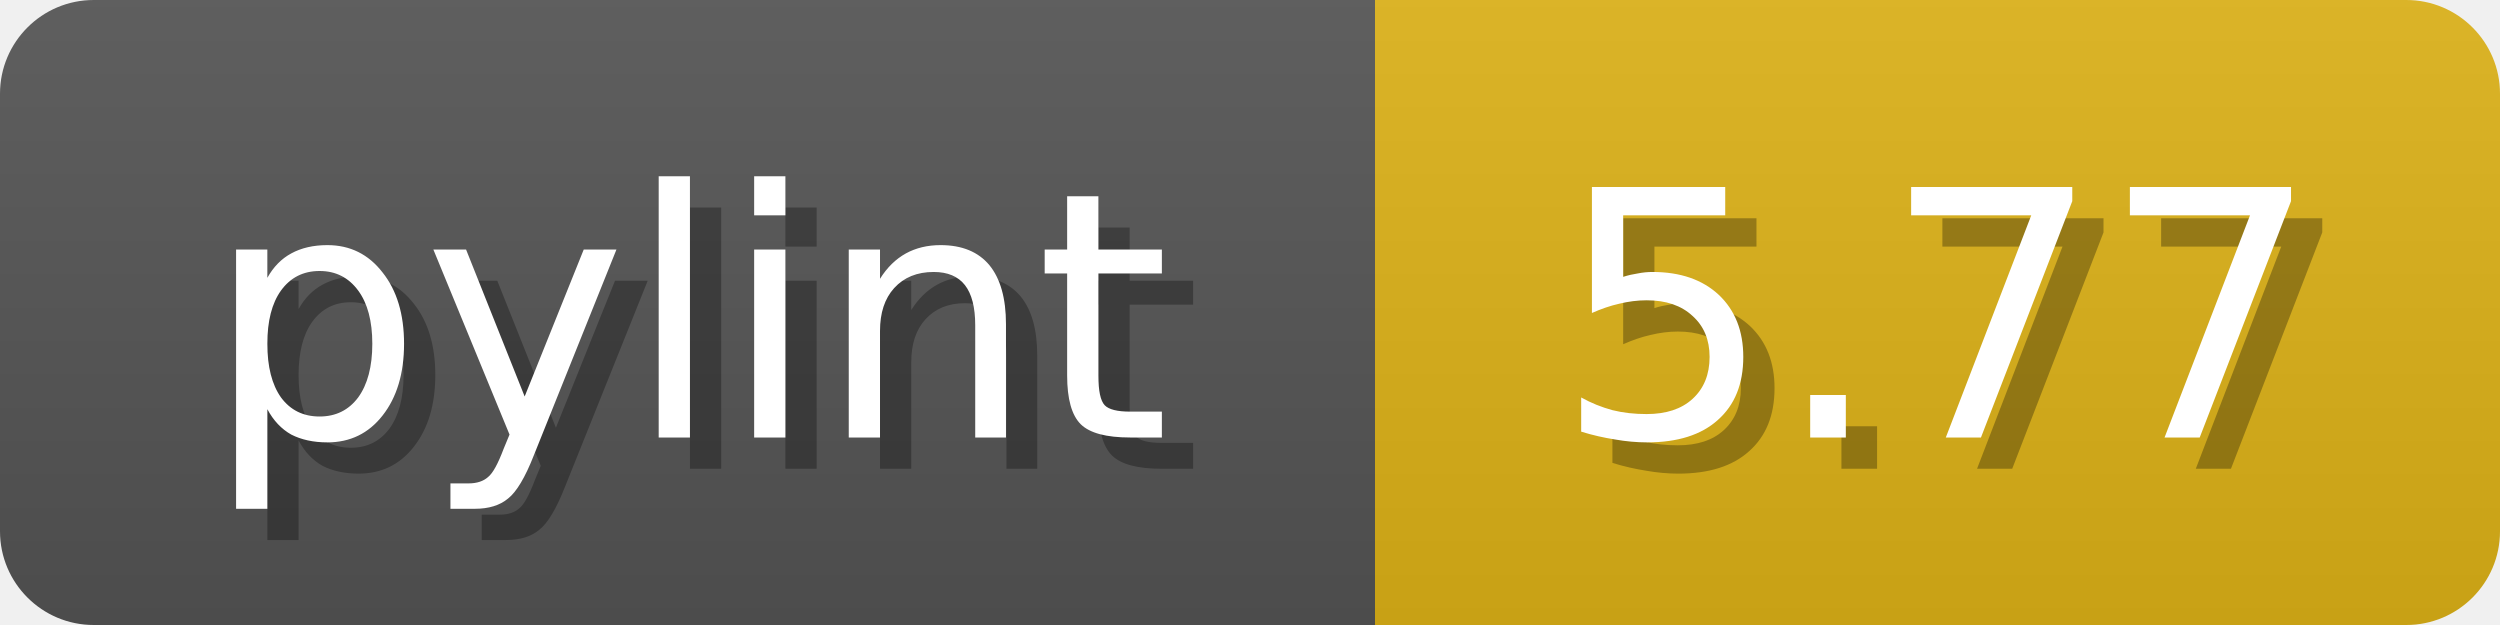
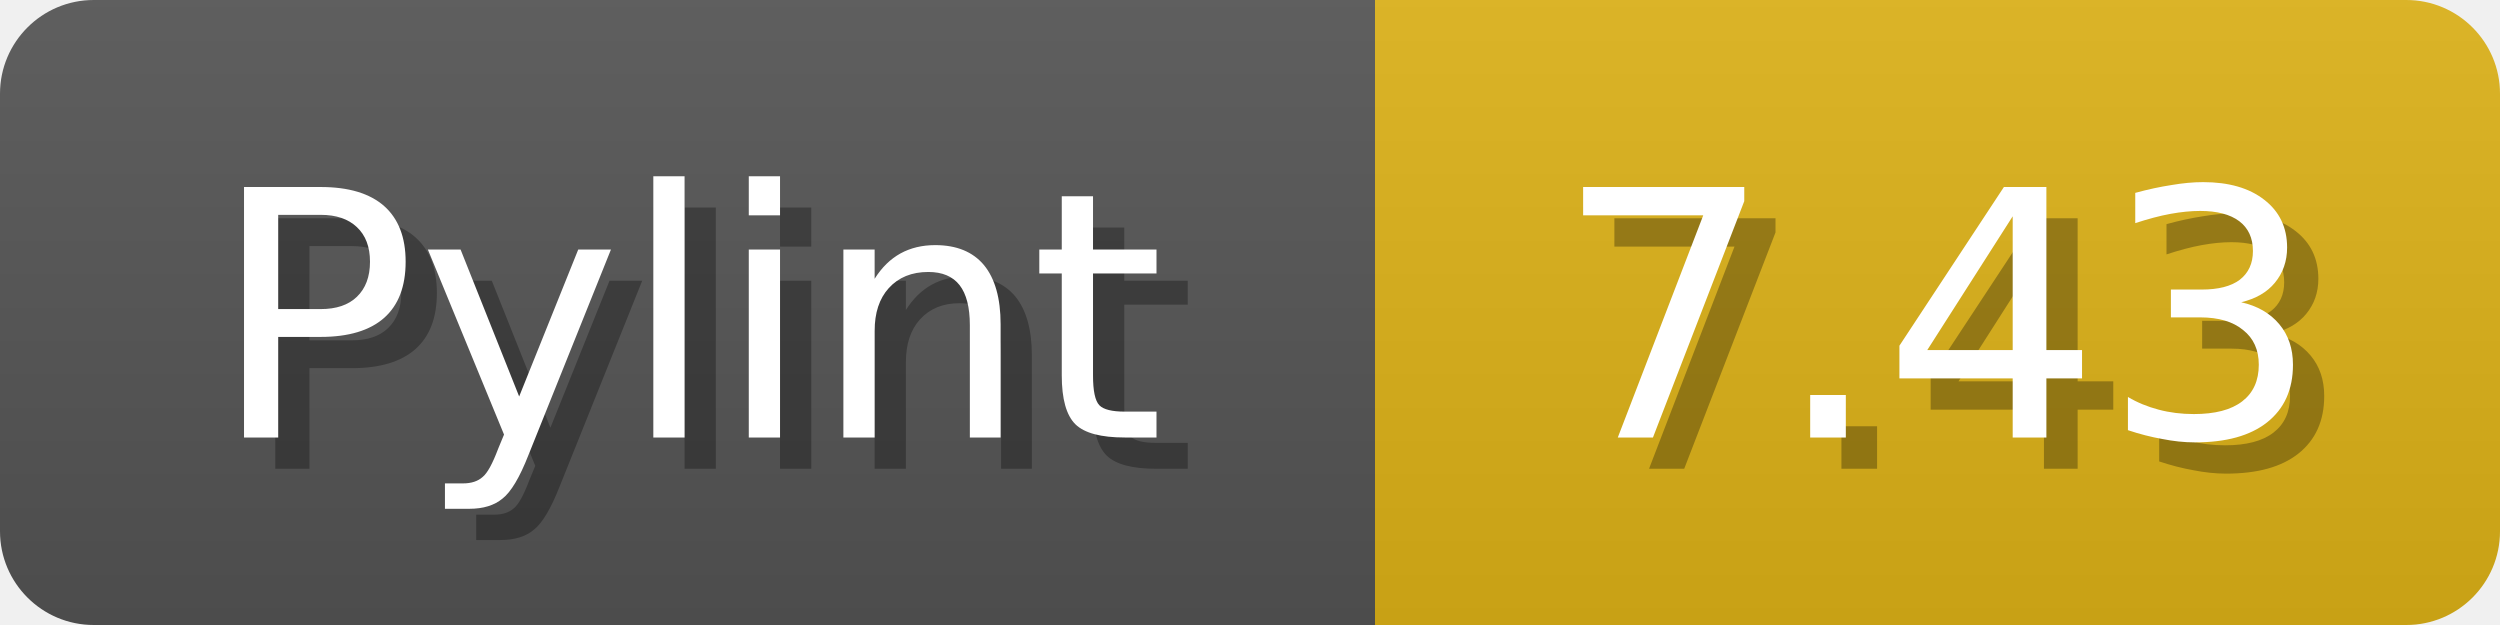
<svg xmlns="http://www.w3.org/2000/svg" width="80" height="20">
  <linearGradient id="b" x2="0" y2="100%">
    <stop offset="0" stop-color="#bbb" stop-opacity=".1" />
    <stop offset="1" stop-opacity=".1" />
  </linearGradient>
  <mask id="anybadge_1">
    <rect width="80" height="20" rx="3" fill="#fff" />
  </mask>
  <g mask="url(#anybadge_1)">
    <path fill="#555" d="M0 0h44v20H0z" />
    <path fill="#dfb317" d="M44 0h36v20H44z" />
    <path fill="url(#b)" d="M0 0h80v20H0z" />
  </g>
  <g fill="#fff" text-anchor="middle" font-family="DejaVu Sans,Verdana,Geneva,sans-serif" font-size="11">
-     <text x="23.0" y="15" fill="#010101" fill-opacity=".3">pylint</text>
-     <text x="22.0" y="14">pylint</text>
+     <text x="23.0" y="15" fill="#010101" fill-opacity=".3">Pylint</text>
+     <text x="22.0" y="14">Pylint</text>
  </g>
  <g fill="#fff" text-anchor="middle" font-family="DejaVu Sans,Verdana,Geneva,sans-serif" font-size="11">
-     <text x="63.0" y="15" fill="#010101" fill-opacity=".3">5.77</text>
-     <text x="62.0" y="14">5.77</text>
+     <text x="63.0" y="15" fill="#010101" fill-opacity=".3">7.43</text>
+     <text x="62.0" y="14">7.43</text>
  </g>
</svg>
